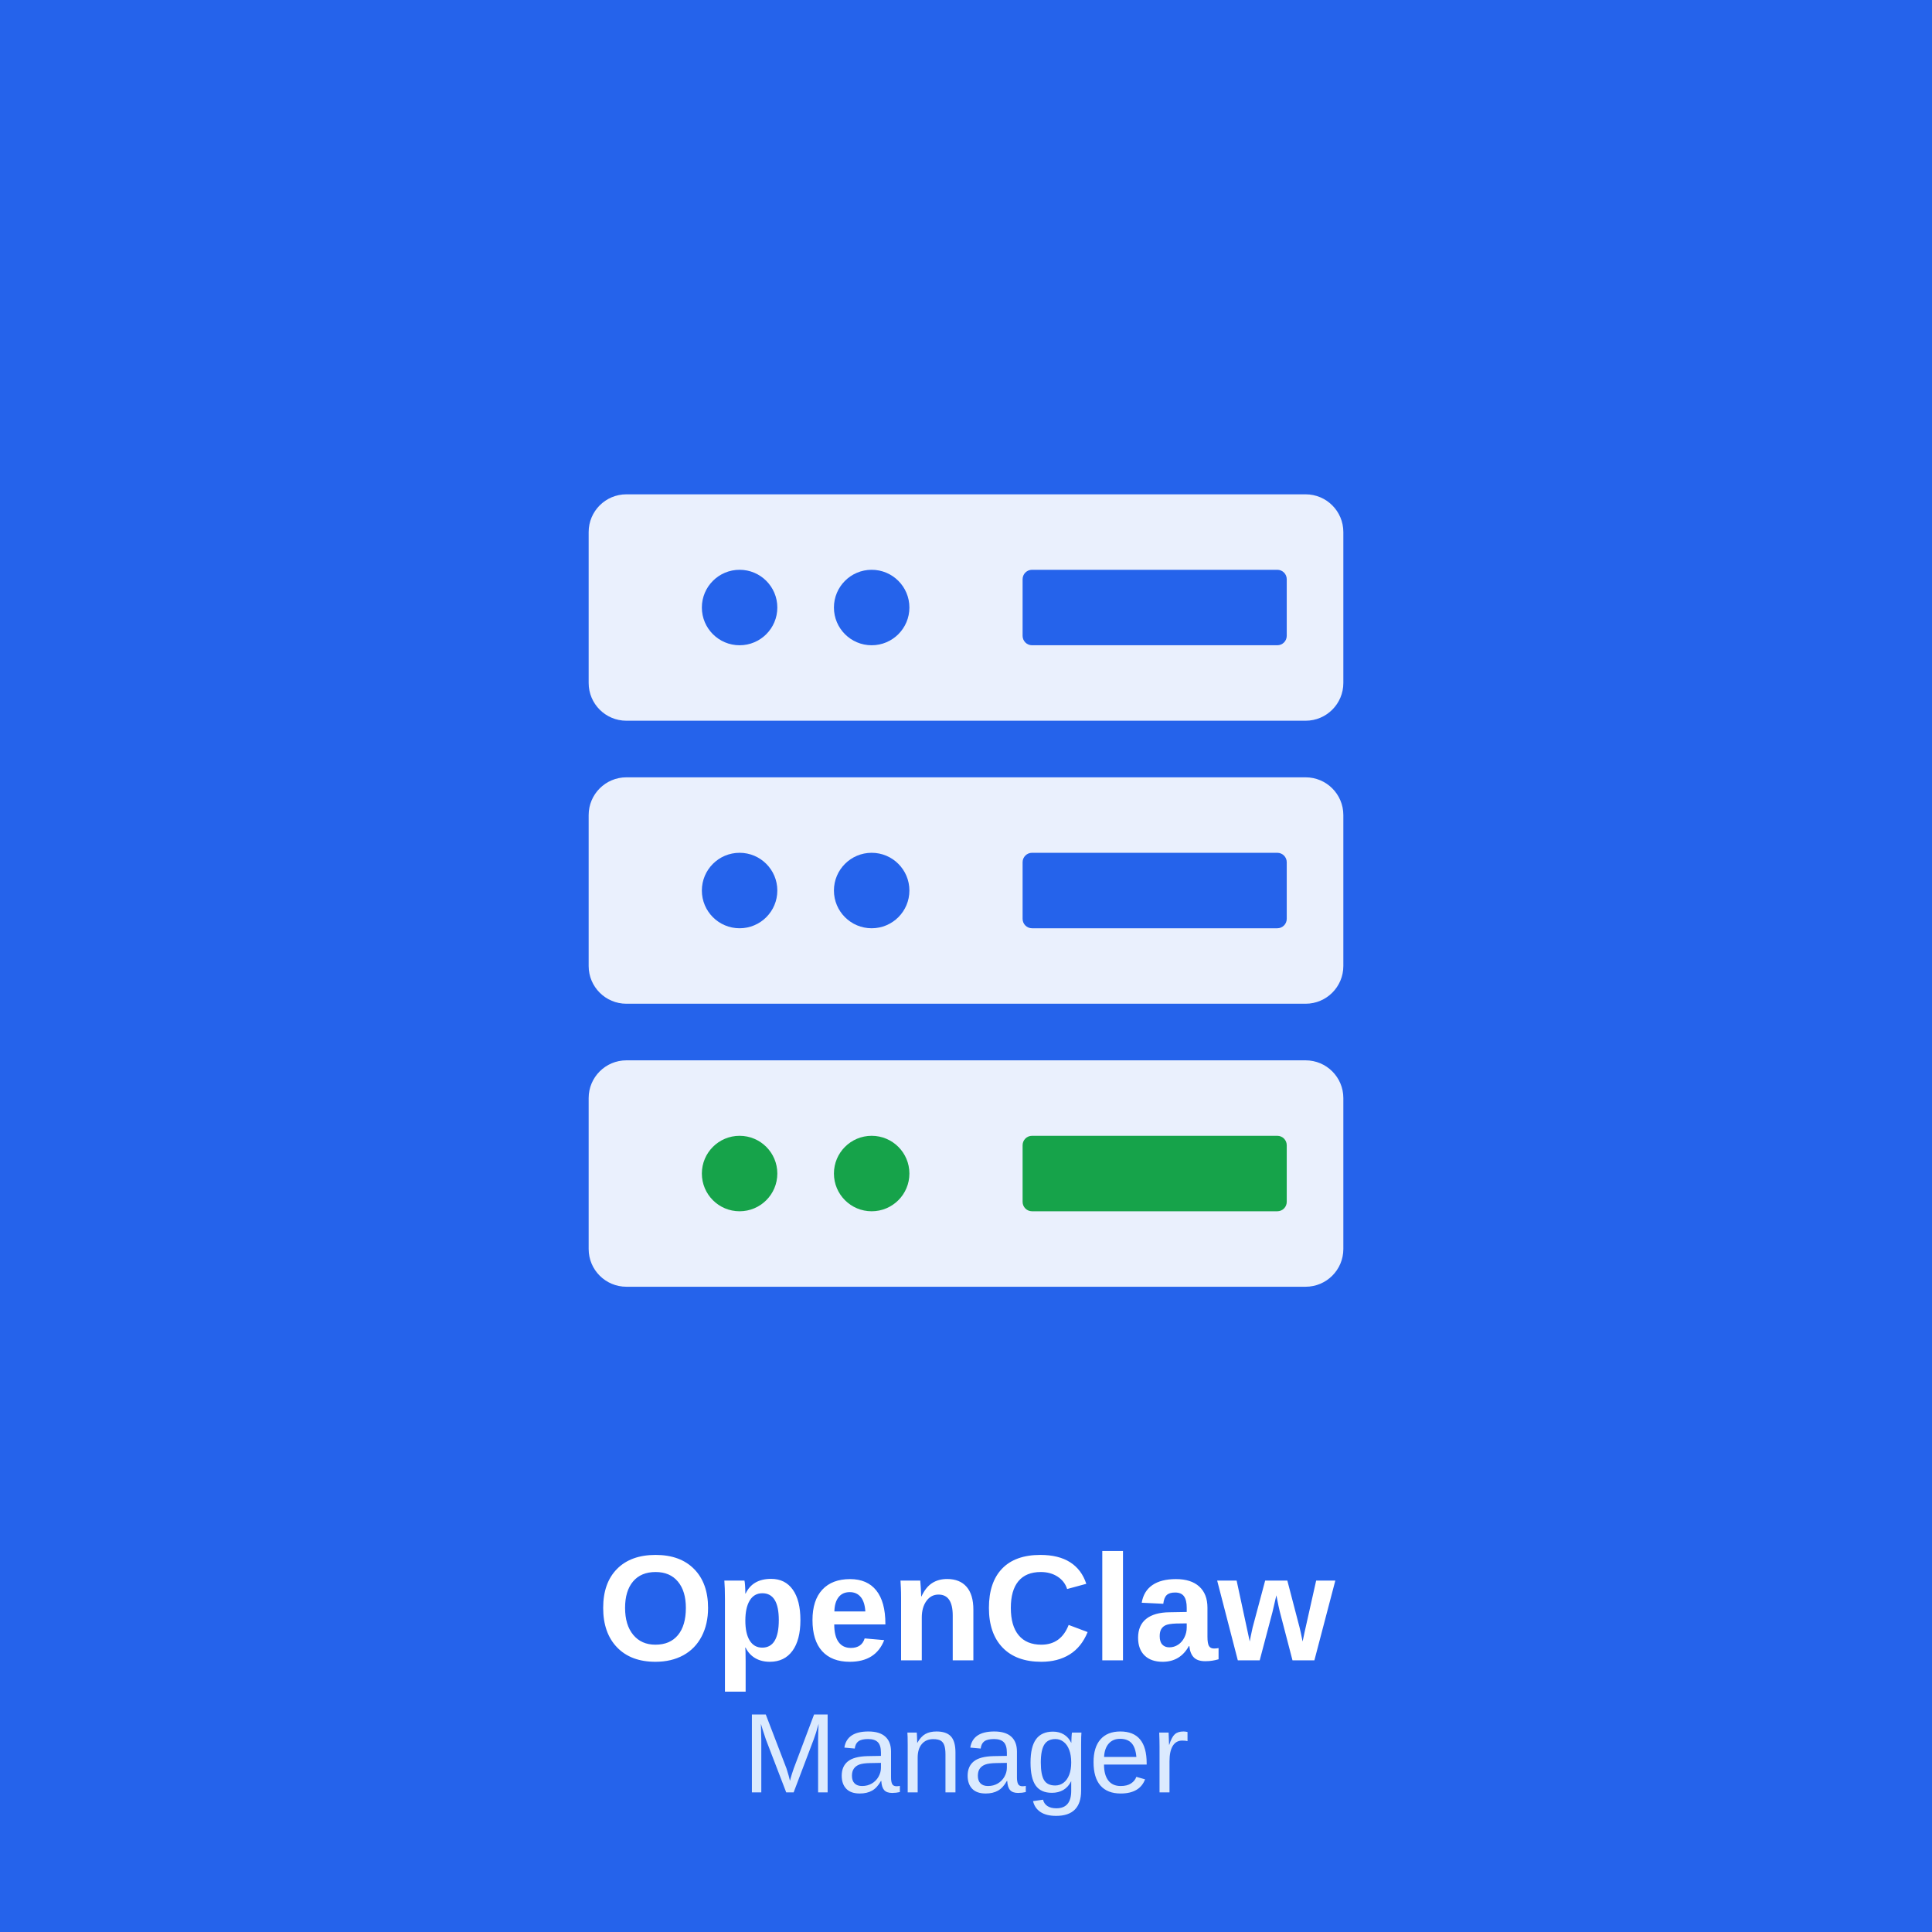
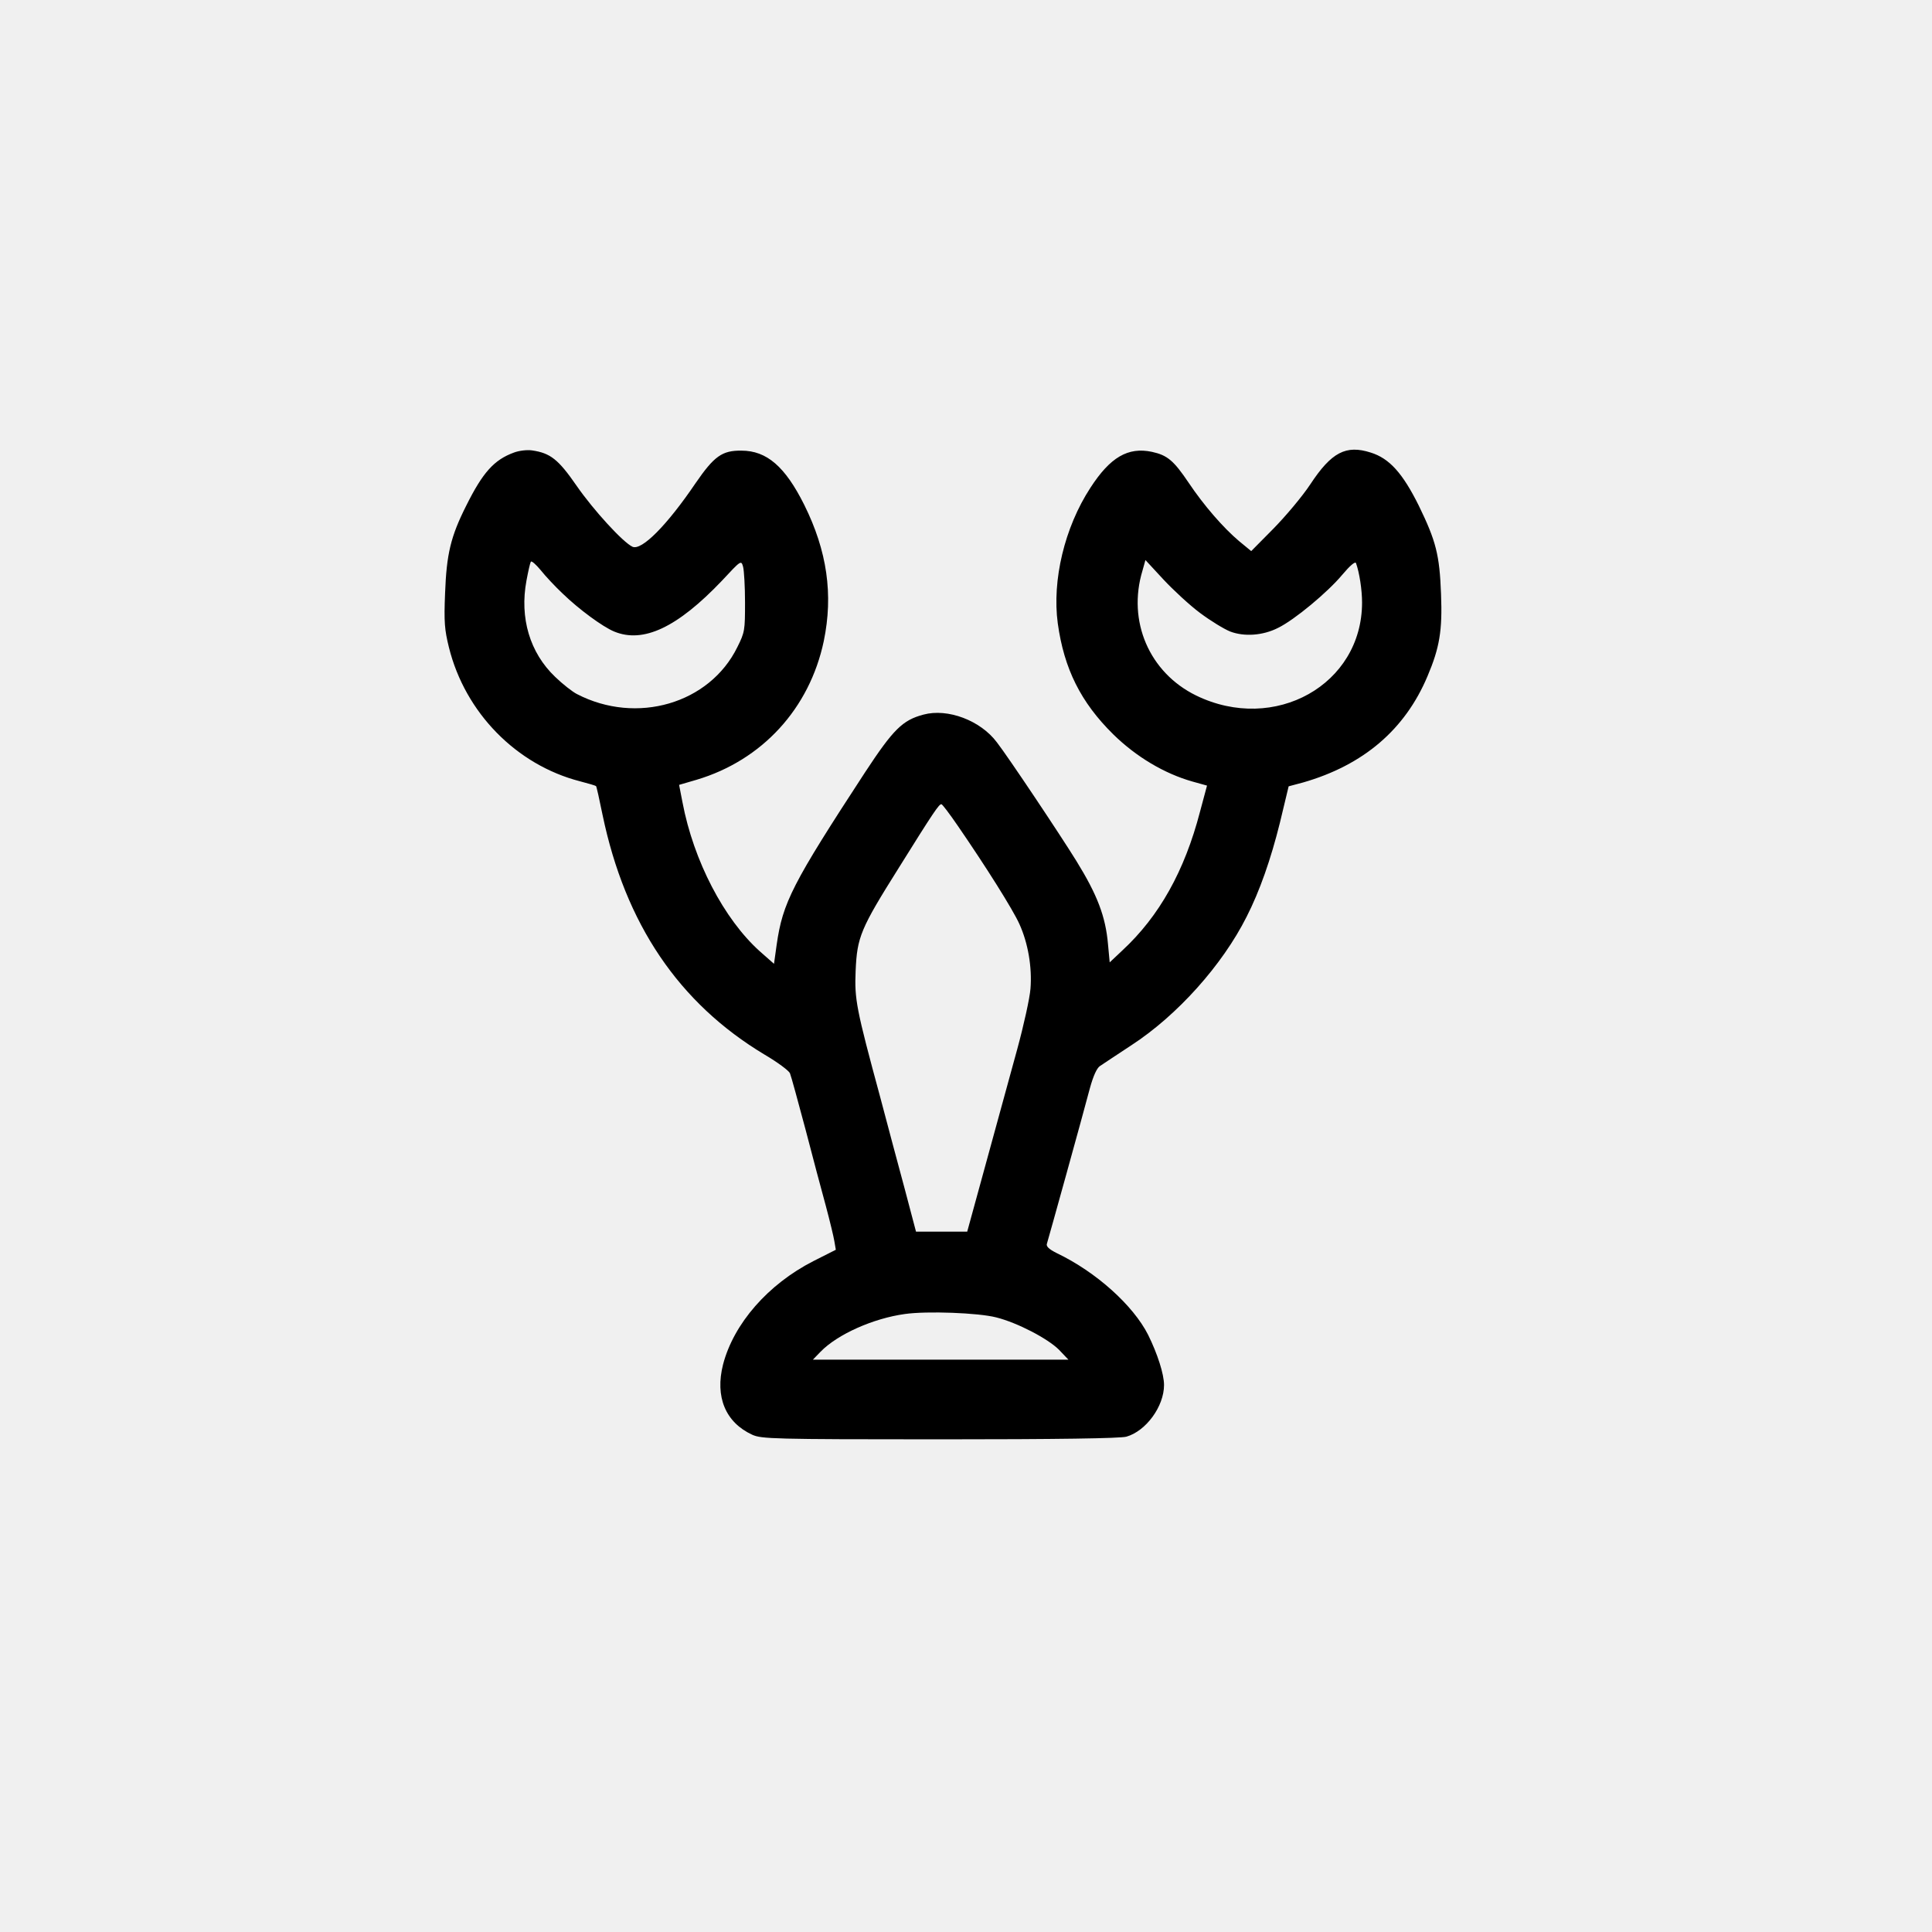
- <svg xmlns="http://www.w3.org/2000/svg" width="1024" height="1024" viewBox="0 0 1024 1024">
-   <rect width="1024" height="1024" fill="#2563eb" />
-   <g transform="translate(512, 512)">
-     <rect x="-200" y="-250" width="400" height="120" rx="20" fill="#fff" opacity="0.9" />
-     <circle cx="-120" cy="-190" r="20" fill="#2563eb" />
-     <circle cx="-50" cy="-190" r="20" fill="#2563eb" />
-     <rect x="30" y="-210" width="140" height="40" rx="5" fill="#2563eb" />
-     <rect x="-200" y="-100" width="400" height="120" rx="20" fill="#fff" opacity="0.9" />
-     <circle cx="-120" cy="-40" r="20" fill="#2563eb" />
-     <circle cx="-50" cy="-40" r="20" fill="#2563eb" />
-     <rect x="30" y="-60" width="140" height="40" rx="5" fill="#2563eb" />
-     <rect x="-200" y="50" width="400" height="120" rx="20" fill="#fff" opacity="0.9" />
-     <circle cx="-120" cy="110" r="20" fill="#16a34a" />
-     <circle cx="-50" cy="110" r="20" fill="#16a34a" />
-     <rect x="30" y="90" width="140" height="40" rx="5" fill="#16a34a" />
+ <svg xmlns="http://www.w3.org/2000/svg" version="1.0" width="800" height="800" viewBox="0 0 800 800" preserveAspectRatio="xMidYMid meet">
+   <g transform="translate(0,800) scale(0.1,-0.1)" fill="#000000" stroke="none">
+     <path d="M2128 6126 c-82 -30 -129 -82 -198 -221 -64 -127 -81 -200 -87 -361 -5 -121 -2 -152 16 -225 67 -270 279 -486 542 -554 35 -9 65 -18 67 -20 2 -1 14 -55 27 -119 94 -452 316 -780 671 -993 53 -31 100 -66 105 -77 5 -12 33 -115 64 -231 30 -115 68 -259 85 -320 16 -60 32 -126 35 -145 l6 -35 -93 -47 c-188 -96 -330 -259 -374 -428 -34 -134 10 -240 121 -291 38 -17 83 -19 775 -19 492 0 748 4 774 11 81 23 156 125 156 214 0 45 -27 129 -66 208 -62 122 -215 260 -378 338 -32 16 -45 28 -41 39 6 19 150 537 178 644 14 51 29 84 42 92 11 8 70 46 130 86 189 123 376 331 477 532 54 106 100 237 138 390 l36 150 60 16 c250 72 422 219 515 440 50 118 62 189 56 340 -6 163 -21 220 -92 366 -67 135 -122 196 -199 220 -103 33 -163 1 -250 -131 -33 -50 -102 -132 -153 -184 l-92 -93 -51 42 c-65 55 -145 147 -208 241 -62 92 -88 114 -152 128 -99 21 -173 -22 -255 -149 -107 -164 -159 -383 -135 -561 26 -188 95 -327 230 -460 95 -93 211 -162 327 -195 l61 -17 -29 -108 c-64 -246 -169 -433 -321 -574 l-53 -50 -7 75 c-10 115 -44 204 -131 345 -68 110 -281 429 -329 491 -68 91 -204 142 -304 115 -87 -23 -125 -61 -242 -239 -301 -461 -341 -539 -366 -714 l-11 -79 -59 52 c-148 133 -274 374 -320 617 l-14 72 72 21 c272 81 468 295 527 574 40 193 14 374 -81 565 -79 158 -155 224 -260 224 -80 1 -113 -23 -190 -135 -118 -174 -223 -280 -261 -263 -39 18 -161 151 -231 252 -76 110 -109 136 -185 147 -21 3 -54 -1 -75 -9z m202 -584 c67 -65 165 -137 213 -157 121 -50 262 17 446 210 80 86 80 86 88 58 4 -15 8 -82 8 -148 0 -115 -1 -123 -32 -185 -115 -234 -417 -322 -664 -194 -18 9 -59 41 -90 71 -105 100 -148 244 -119 399 7 38 15 73 18 78 3 5 21 -11 41 -35 19 -24 60 -68 91 -97z m2639 -80 c44 -33 100 -67 125 -77 58 -22 135 -17 198 15 68 33 206 148 266 220 32 38 54 57 57 48 14 -39 25 -110 25 -163 0 -340 -362 -543 -687 -385 -194 95 -286 308 -222 518 l12 43 74 -80 c41 -44 109 -107 152 -139z m-1004 -880 c119 -173 229 -348 256 -408 36 -79 53 -179 46 -268 -3 -39 -28 -152 -55 -251 -27 -99 -85 -309 -128 -467 l-79 -288 -106 0 -106 0 -47 178 c-26 97 -72 267 -101 378 -100 369 -107 406 -102 524 6 140 20 174 179 427 144 231 166 263 176 263 4 0 34 -40 67 -88z m160 -2037 c88 -22 214 -88 260 -134 l39 -41 -529 0 -529 0 32 33 c70 72 218 138 349 156 92 13 304 5 378 -14z" />
  </g>
-   <text x="512" y="880" font-family="Arial, sans-serif" font-size="80" font-weight="bold" text-anchor="middle" fill="#fff">
-     OpenClaw
-   </text>
-   <text x="512" y="950" font-family="Arial, sans-serif" font-size="60" text-anchor="middle" fill="#dbeafe">
-     Manager
-   </text>
</svg>
